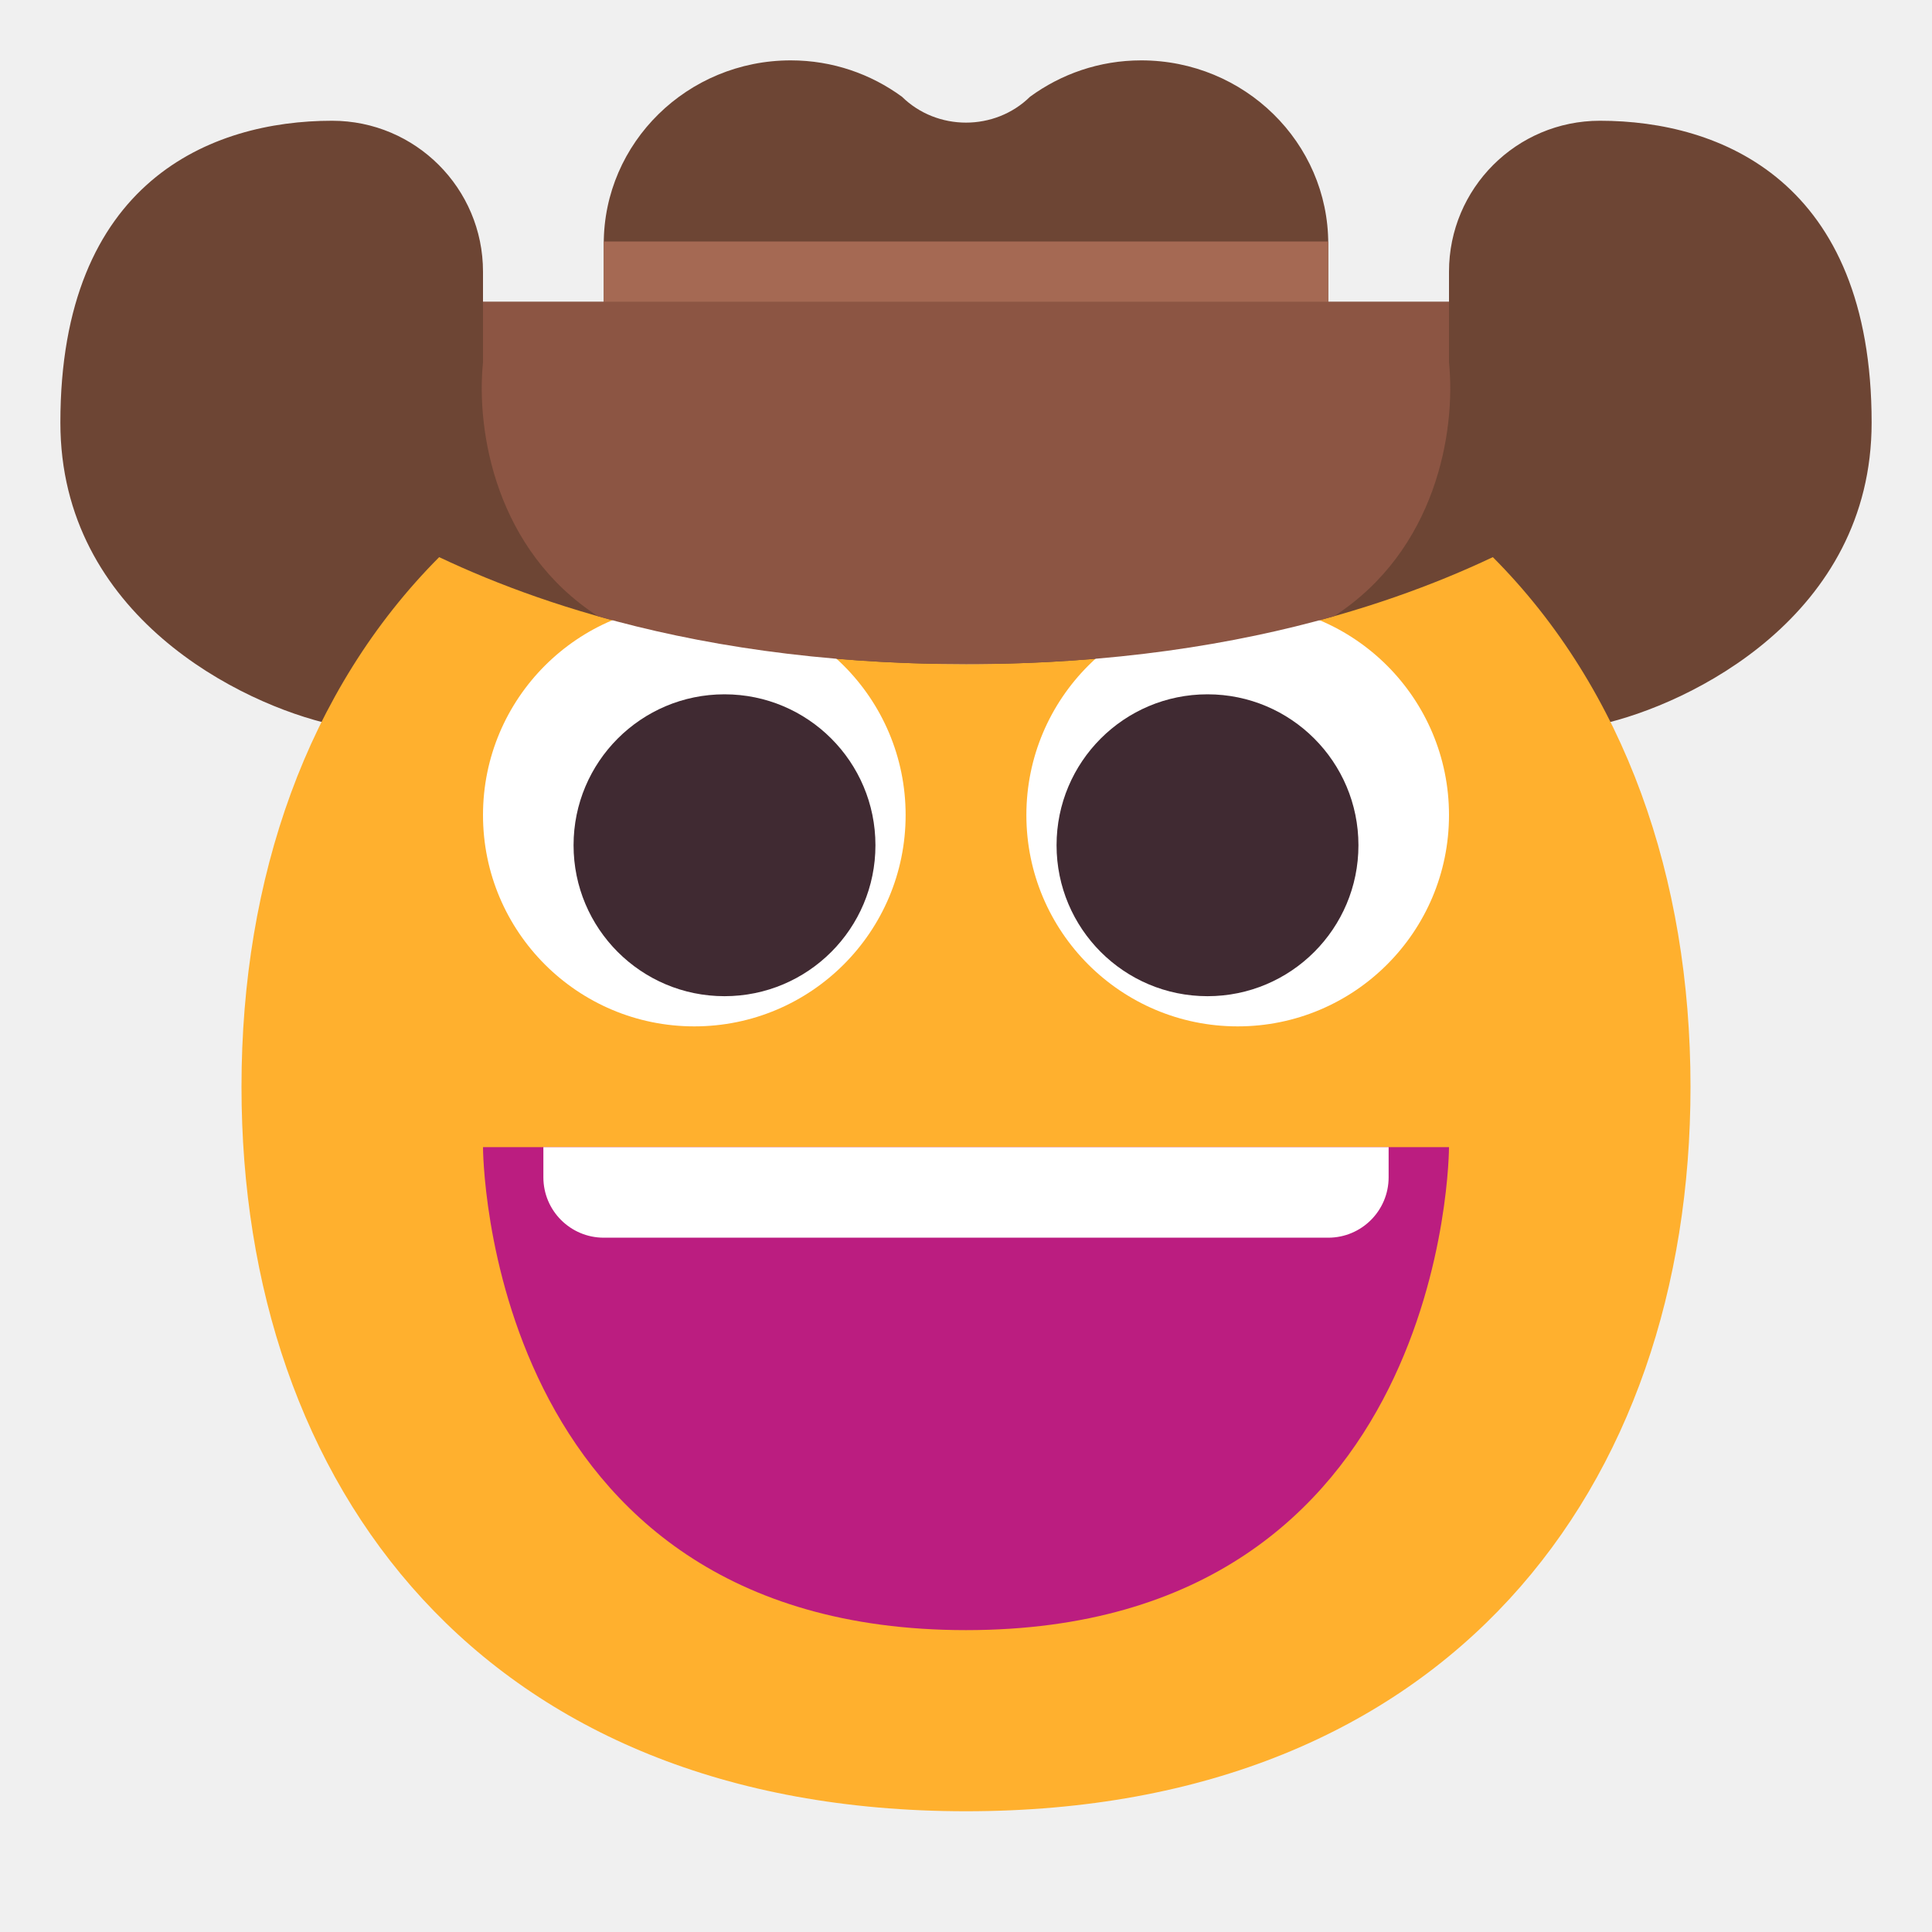
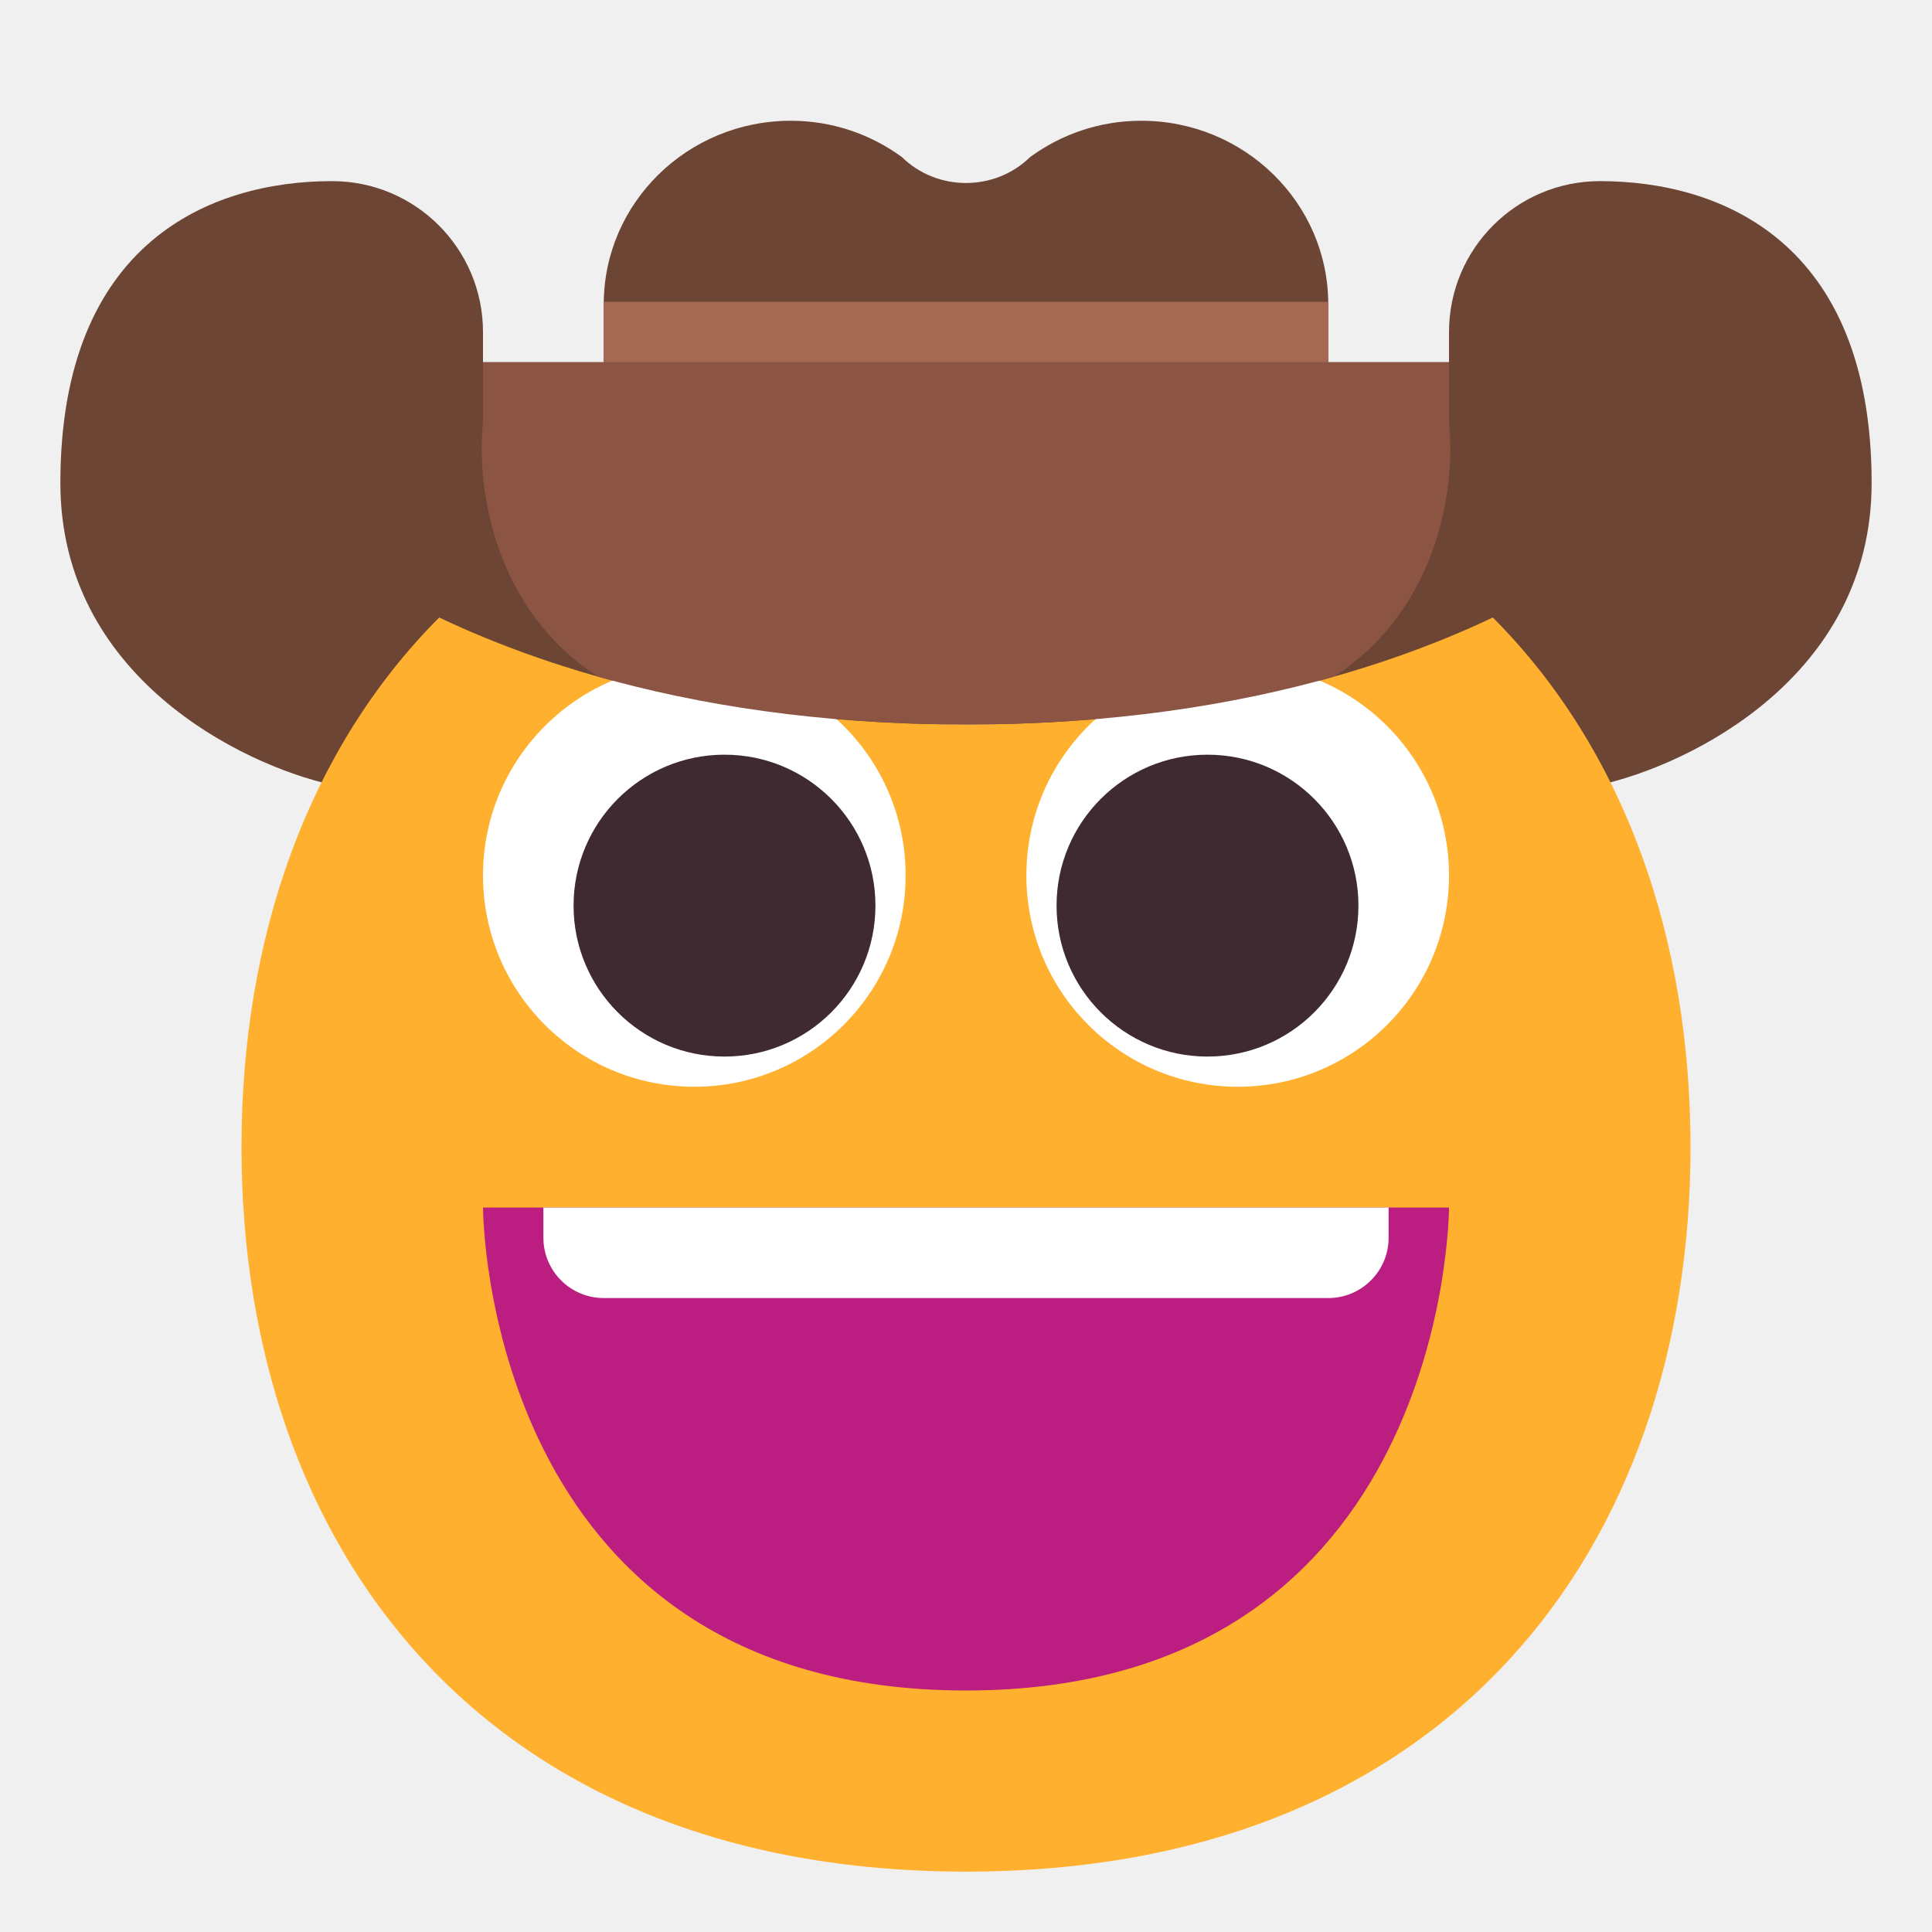
<svg xmlns="http://www.w3.org/2000/svg" width="32" height="32" viewBox="0 0 32 32" fill="none">
-   <path d="M17.061 1.602C17.574 1.227 18.208 1 18.902 1C20.612 1 22 2.361 22 4.038V5H24V4.5C24 3.119 25.119 2 26.5 2C28.5 2 31 3 31 7C31 10.2 28 11.667 26.5 12C22.167 11.667 14.6 11 19 11H13C17.4 11 9.833 11.667 5.5 12C4 11.667 1 10.2 1 7C1 3 3.5 2 5.5 2C6.881 2 8 3.119 8 4.5V5H10V4.038C10 2.361 11.388 1 13.098 1C13.792 1 14.426 1.227 14.939 1.602C15.522 2.174 16.478 2.174 17.061 1.602Z" fill="#6D4534" />
-   <path d="M7.274 9.228C9.215 10.147 12.074 11 16 11C19.926 11 22.786 10.146 24.726 9.228C26.91 11.419 28 14.54 28 18C28 24.632 23.997 30 16 30C8.003 30 4 24.632 4 18C4 14.536 5.092 11.418 7.274 9.228Z" fill="#FFB02E" />
-   <path d="M15 13.5C15 15.433 13.433 17 11.5 17C9.567 17 8 15.433 8 13.5C8 11.567 9.567 10 11.5 10C13.433 10 15 11.567 15 13.5Z" fill="white" />
-   <path d="M24 13.5C24 15.433 22.433 17 20.5 17C18.567 17 17 15.433 17 13.5C17 11.567 18.567 10 20.5 10C22.433 10 24 11.567 24 13.5Z" fill="white" />
-   <path d="M14.5 14C14.5 15.381 13.381 16.5 12 16.5C10.619 16.5 9.5 15.381 9.5 14C9.5 12.619 10.619 11.5 12 11.5C13.381 11.5 14.5 12.619 14.5 14Z" fill="#402A32" />
-   <path d="M22.5 14C22.5 15.381 21.381 16.5 20 16.5C18.619 16.5 17.5 15.381 17.5 14C17.5 12.619 18.619 11.5 20 11.5C21.381 11.5 22.5 12.619 22.5 14Z" fill="#402A32" />
-   <path d="M24 5H8V6C7.884 7.157 8.218 9.116 9.904 10.207C11.552 10.674 13.572 11 16 11C18.428 11 20.448 10.674 22.095 10.207C23.782 9.116 24.116 7.157 24 6V5Z" fill="#8C5543" />
-   <path d="M10 4H22V5H10V4Z" fill="#A56953" />
-   <path d="M16 27C8 27 8 19 8 19H24C24 19 24 27 16 27Z" fill="#BB1D80" />
-   <path d="M9 19.5V19H23V19.5C23 20.052 22.552 20.5 22 20.5H10C9.448 20.5 9 20.052 9 19.5Z" fill="white" />
+   <path d="M17.061 2.602C17.574 2.227 18.208 2 18.902 2C20.612 2 22 3.361 22 5.038V6H24V5.5C24 4.119 25.119 3 26.5 3C28.5 3 31 4 31 8C31 11.2 28 12.667 26.5 13C22.167 12.667 14.6 12 19 12H13C17.4 12 9.833 12.667 5.5 13C4 12.667 1 11.2 1 8C1 4 3.5 3 5.5 3C6.881 3 8 4.119 8 5.5V6H10V5.038C10 3.361 11.388 2 13.098 2C13.792 2 14.426 2.227 14.939 2.602C15.522 3.174 16.478 3.174 17.061 2.602Z" fill="#6D4534" />
+   <path d="M7.274 10.228C9.215 11.147 12.074 12 16 12C19.926 12 22.786 11.146 24.726 10.228C26.91 12.419 28 15.54 28 19C28 25.632 23.997 31 16 31C8.003 31 4 25.632 4 19C4 15.536 5.092 12.418 7.274 10.228Z" fill="#FFB02E" />
+   <path d="M15 14.5C15 16.433 13.433 18 11.5 18C9.567 18 8 16.433 8 14.5C8 12.567 9.567 11 11.5 11C13.433 11 15 12.567 15 14.5Z" fill="white" />
+   <path d="M24 14.5C24 16.433 22.433 18 20.5 18C18.567 18 17 16.433 17 14.5C17 12.567 18.567 11 20.5 11C22.433 11 24 12.567 24 14.5Z" fill="white" />
+   <path d="M14.5 15C14.5 16.381 13.381 17.5 12 17.5C10.619 17.5 9.5 16.381 9.5 15C9.5 13.619 10.619 12.5 12 12.5C13.381 12.5 14.5 13.619 14.5 15Z" fill="#402A32" />
+   <path d="M22.5 15C22.5 16.381 21.381 17.5 20 17.5C18.619 17.5 17.5 16.381 17.5 15C17.5 13.619 18.619 12.5 20 12.5C21.381 12.5 22.5 13.619 22.5 15Z" fill="#402A32" />
+   <path d="M24 6H8V7C7.884 8.157 8.218 10.116 9.904 11.207C11.552 11.674 13.572 12 16 12C18.428 12 20.448 11.674 22.095 11.207C23.782 10.116 24.116 8.157 24 7V6Z" fill="#8C5543" />
+   <path d="M10 5H22V6H10V5Z" fill="#A56953" />
+   <path d="M16 28C8 28 8 20 8 20H24C24 20 24 28 16 28Z" fill="#BB1D80" />
+   <path d="M9 20.5V20H23V20.5C23 21.052 22.552 21.5 22 21.5H10C9.448 21.5 9 21.052 9 20.5Z" fill="white" />
</svg>
